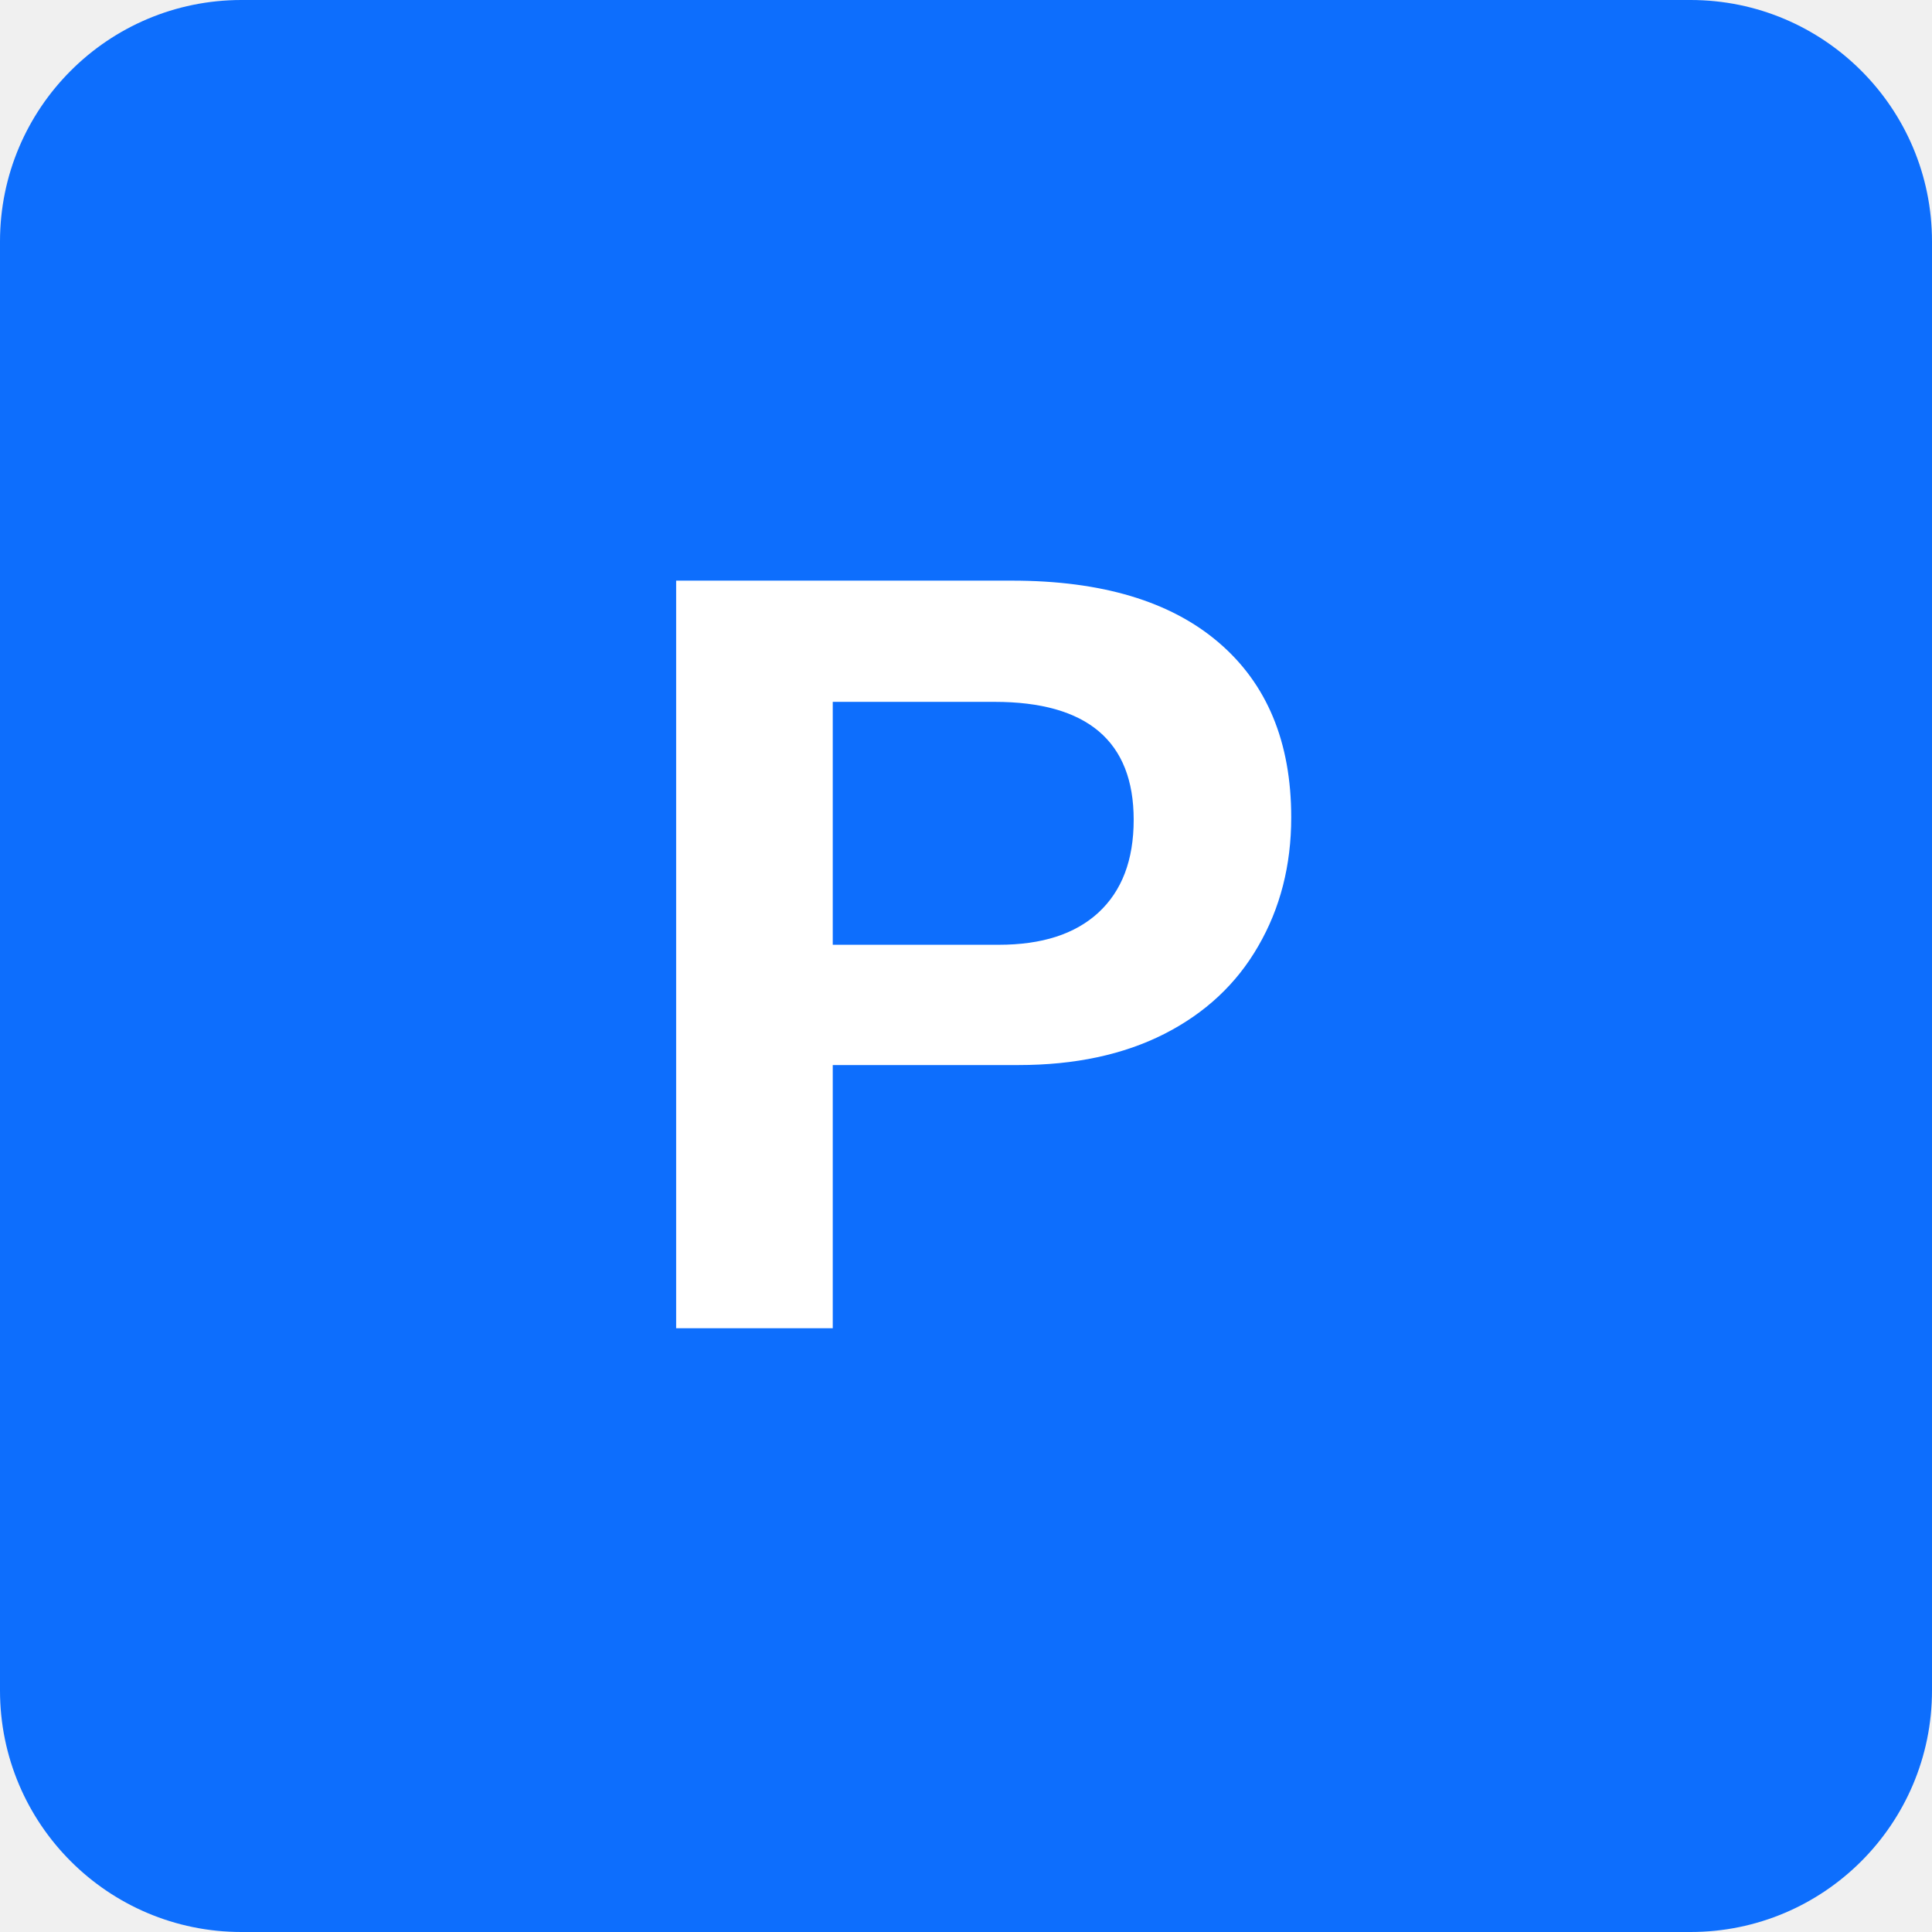
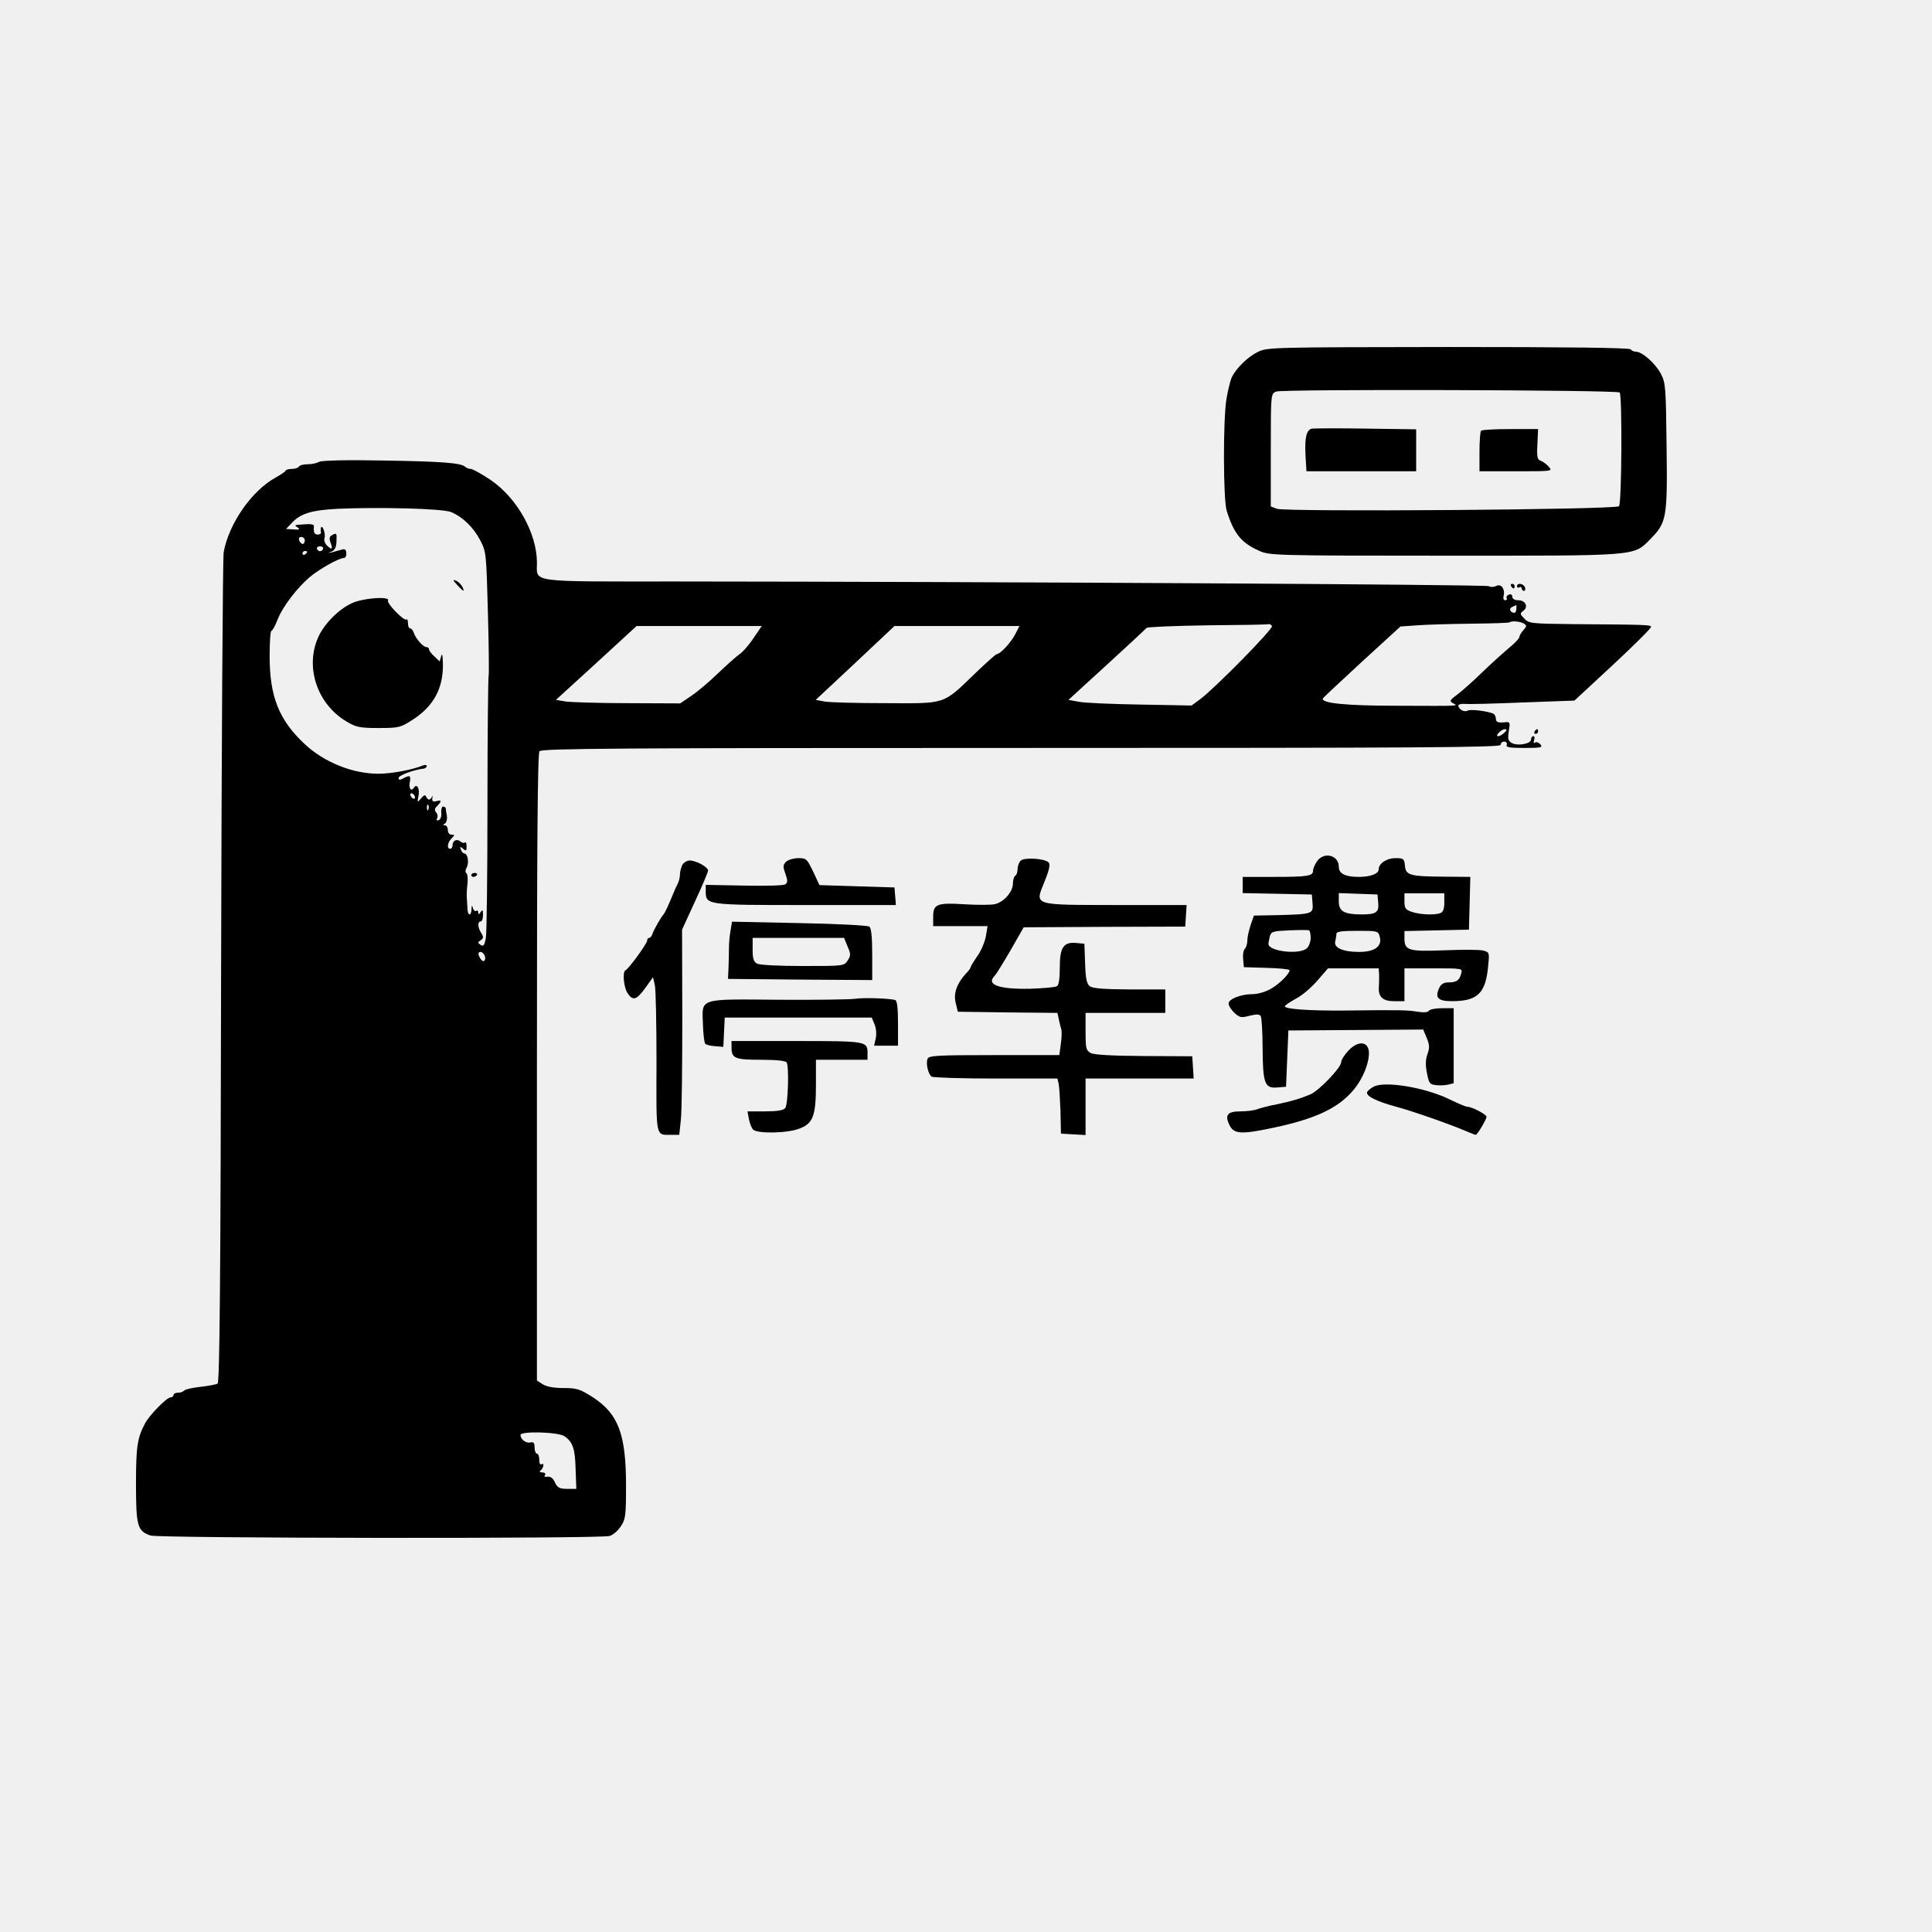
- <svg xmlns="http://www.w3.org/2000/svg" viewBox="0 0 64 64">
-   <rect width="64" height="64" rx="8" fill="#0d6efd" />
-   <text x="32" y="44" font-size="36" font-weight="bold" fill="white" text-anchor="middle" font-family="Arial">P</text>
+ <svg xmlns="http://www.w3.org/2000/svg" version="1.0" width="824pt" height="824pt" viewBox="0 0 824 824" preserveAspectRatio="xMidYMid meet">
+   <g transform="translate(0,824) scale(0.1,-0.1)" fill="#000000" stroke="none">
+     <path d="M5365 6739 c-44 -21 -93 -70 -112 -109 -6 -14 -16 -55 -22 -91 -15 -89 -14 -433 1 -478 31 -98 62 -136 138 -170 44 -20 62 -21 791 -21 835 0 804 -3 878 71 69 70 73 89 69 395 -3 256 -4 271 -25 311 -24 44 -79 93 -106 93 -9 0 -19 5 -22 10 -4 7 -274 10 -778 10 -749 -1 -773 -1 -812 -21z m1543 -173 c11 -12 9 -473 -3 -485 -15 -15 -1422 -25 -1459 -11 l-26 10 0 240 c0 240 0 241 23 250 26 11 1454 7 1465 -4z" />
+     <path d="M5596 6412 c-24 -5 -32 -37 -28 -114 l4 -68 234 0 234 0 0 90 0 89 -213 3 c-118 2 -222 1 -231 0z" />
+     <path d="M6317 6403 c-4 -3 -7 -44 -7 -90 l0 -83 157 0 c155 0 156 0 138 20 -10 11 -25 22 -34 25 -14 4 -17 16 -14 70 l3 65 -118 0 c-65 0 -122 -3 -125 -7z" />
+     <path d="M1360 6270 c-8 -5 -29 -10 -47 -10 -17 0 -35 -4 -38 -10 -3 -5 -17 -10 -30 -10 -13 0 -25 -3 -27 -7 -1 -5 -20 -17 -41 -29 -103 -56 -201 -197 -223 -319 -4 -22 -9 -827 -11 -1789 -2 -1296 -6 -1752 -15 -1757 -6 -4 -39 -10 -74 -14 -35 -4 -66 -11 -69 -16 -4 -5 -15 -9 -26 -9 -10 0 -19 -4 -19 -10 0 -5 -6 -10 -13 -10 -16 0 -89 -75 -108 -110 -33 -62 -39 -98 -39 -258 0 -181 6 -202 62 -221 35 -12 1915 -14 1958 -2 14 4 35 22 47 40 21 31 23 45 23 175 0 220 -33 306 -142 377 -55 35 -68 39 -125 39 -42 0 -72 6 -88 16 l-25 16 0 1336 c0 974 3 1339 11 1348 10 12 348 14 2055 14 1697 0 2044 2 2044 13 0 8 7 14 15 14 9 0 14 -6 11 -14 -4 -10 12 -13 76 -13 70 0 79 2 68 15 -7 8 -17 12 -23 8 -6 -4 -8 0 -4 10 3 10 2 17 -3 17 -6 0 -10 -6 -10 -14 0 -18 -56 -29 -82 -15 -16 9 -18 17 -13 51 6 35 5 39 -11 38 -34 -4 -44 0 -44 14 0 8 -4 17 -9 21 -19 11 -100 22 -112 14 -14 -8 -39 6 -39 22 0 5 12 8 28 7 15 -2 126 1 247 6 l220 8 165 153 c91 85 164 157 162 162 -3 8 -21 9 -329 11 -183 2 -193 3 -212 24 -19 19 -19 22 -4 33 23 17 9 45 -22 45 -15 0 -25 6 -25 15 0 9 -6 12 -15 9 -8 -4 -12 -10 -9 -15 3 -5 0 -9 -7 -9 -6 0 -9 8 -6 19 7 29 -11 53 -31 42 -10 -5 -24 -6 -32 -1 -14 7 -2078 19 -3467 20 -635 0 -593 -6 -593 80 0 126 -85 277 -199 354 -38 25 -75 46 -83 46 -8 0 -18 4 -24 9 -18 17 -100 23 -354 27 -158 3 -261 0 -270 -6z m564 -214 c50 -21 95 -65 124 -120 26 -50 26 -55 33 -311 4 -143 5 -263 3 -267 -2 -4 -5 -249 -5 -545 0 -296 -3 -555 -7 -575 -6 -30 -10 -36 -22 -28 -13 9 -13 11 0 20 12 8 13 13 3 30 -16 24 -17 50 -3 50 6 0 10 12 10 28 0 21 -2 24 -10 12 -7 -11 -10 -11 -10 -2 0 7 -4 11 -9 7 -5 -3 -12 3 -14 12 -4 14 -5 13 -6 -4 0 -13 -4 -23 -8 -23 -5 0 -9 10 -9 23 -1 12 -2 33 -3 47 -1 14 0 42 3 62 2 21 0 40 -5 44 -5 3 -5 13 2 25 10 20 4 59 -11 59 -4 0 -11 7 -14 16 -5 14 -4 15 9 4 13 -11 15 -9 15 10 0 13 -3 20 -7 17 -3 -4 -12 -2 -19 4 -16 13 -34 4 -34 -17 0 -8 -4 -14 -10 -14 -15 0 -12 27 6 44 14 15 14 16 0 16 -9 0 -16 8 -16 20 0 11 -6 20 -12 20 -10 0 -10 2 0 8 7 5 10 19 8 33 -3 13 -5 27 -5 32 -1 4 -6 7 -11 7 -6 0 -9 -12 -8 -26 2 -16 -3 -29 -11 -32 -9 -3 -11 0 -7 7 4 7 3 18 -3 25 -9 11 -8 18 4 29 20 21 19 26 -4 20 -15 -4 -19 0 -17 14 2 10 1 12 -1 6 -3 -7 -8 -13 -13 -13 -5 0 -10 6 -13 13 -3 8 -10 6 -21 -8 -16 -19 -17 -19 -11 12 6 31 -8 53 -20 33 -11 -18 -23 -2 -17 25 5 28 0 30 -29 15 -14 -8 -19 -7 -19 2 0 11 64 35 108 40 6 1 12 6 12 11 0 5 -8 6 -17 2 -43 -18 -133 -35 -189 -35 -110 0 -232 49 -315 127 -109 102 -149 202 -149 374 0 60 3 109 8 109 4 0 16 21 26 48 22 55 81 132 135 179 41 35 126 83 147 83 7 0 12 9 11 21 -1 15 -6 19 -19 15 -10 -3 -28 -8 -40 -11 -20 -5 -21 -4 -3 3 13 6 20 19 20 45 2 32 0 35 -16 26 -15 -7 -16 -14 -9 -34 11 -29 5 -32 -17 -10 -8 9 -12 22 -9 30 3 8 1 25 -4 37 -8 20 -15 11 -11 -14 0 -5 -6 -8 -14 -8 -14 0 -19 11 -16 36 1 7 -14 10 -36 8 -50 -3 -50 -3 -33 -14 11 -8 7 -10 -17 -8 l-33 2 23 24 c38 42 85 56 197 62 175 8 449 1 484 -14z m-624 -121 c0 -8 -4 -15 -9 -15 -5 0 -11 7 -15 15 -3 9 0 15 9 15 8 0 15 -7 15 -15z m78 -36 c-2 -6 -8 -10 -13 -10 -5 0 -11 4 -13 10 -2 6 4 11 13 11 9 0 15 -5 13 -11z m-68 -13 c0 -3 -4 -8 -10 -11 -5 -3 -10 -1 -10 4 0 6 5 11 10 11 6 0 10 -2 10 -4z m5157 -245 c0 -11 -6 -17 -14 -14 -16 6 -17 20 0 26 6 3 13 6 14 6 1 1 1 -8 0 -18z m33 -61 c12 -8 12 -11 -3 -28 -9 -10 -17 -23 -17 -29 0 -6 -21 -28 -47 -49 -26 -22 -77 -68 -113 -103 -36 -35 -82 -76 -103 -92 -34 -25 -36 -29 -20 -38 23 -13 39 -12 -242 -11 -214 0 -321 11 -313 31 2 4 77 74 167 157 l164 150 71 5 c39 3 143 6 231 7 88 1 161 3 164 6 8 7 45 4 61 -6z m-1075 -10 c7 -11 -242 -264 -306 -312 l-37 -27 -218 4 c-121 2 -239 7 -263 12 l-44 8 164 150 c90 82 166 153 169 157 3 4 120 9 260 11 140 1 258 3 262 5 4 1 10 -3 13 -8z m-2213 -54 c-20 -30 -47 -60 -59 -67 -12 -8 -52 -44 -90 -80 -37 -36 -89 -80 -115 -97 l-47 -32 -223 1 c-123 0 -242 4 -265 7 l-42 7 172 157 172 158 267 0 267 0 -37 -54z m1117 17 c-18 -34 -63 -83 -78 -83 -4 0 -45 -37 -91 -81 -141 -136 -122 -129 -382 -128 -123 0 -240 3 -261 7 l-38 7 168 157 168 158 266 0 267 0 -19 -37z m2087 -418 c-8 -8 -20 -15 -26 -15 -16 0 12 29 28 30 10 0 10 -4 -2 -15z m-4646 -276 c0 -6 -4 -7 -10 -4 -5 3 -10 11 -10 16 0 6 5 7 10 4 6 -3 10 -11 10 -16z m57 -51 c-3 -8 -6 -5 -6 6 -1 11 2 17 5 13 3 -3 4 -12 1 -19z m240 -623 c8 -22 -6 -33 -17 -15 -13 20 -12 30 0 30 6 0 13 -7 17 -15z m341 -2051 c35 -24 45 -53 47 -141 l3 -83 -39 0 c-32 0 -41 5 -51 25 -10 23 -21 30 -41 26 -5 -1 -6 3 -2 9 3 5 -2 10 -12 10 -10 0 -14 4 -8 8 13 9 18 35 5 27 -6 -4 -10 4 -10 19 0 14 -4 26 -10 26 -5 0 -10 12 -10 26 0 20 -4 25 -18 22 -18 -5 -42 13 -42 32 0 17 162 13 188 -6z" />
+     <path d="M1949 5746 c29 -31 35 -33 22 -7 -6 10 -18 22 -28 25 -13 5 -11 1 6 -18z" />
+     <path d="M1518 5674 c-58 -18 -132 -87 -161 -152 -57 -128 -4 -286 122 -360 41 -24 56 -27 136 -27 86 0 93 2 143 34 91 58 133 135 131 240 -1 36 -3 48 -7 33 l-7 -23 -22 21 c-13 11 -23 25 -23 30 0 6 -5 10 -11 10 -14 0 -46 36 -54 61 -4 11 -11 19 -16 19 -5 0 -9 10 -9 22 0 12 -3 19 -6 16 -9 -10 -87 70 -79 81 9 16 -80 13 -137 -5z" />
+     <path d="M2010 4508 c0 -4 4 -8 9 -8 6 0 12 4 15 8 3 5 -1 9 -9 9 -8 0 -15 -4 -15 -9z" />
+     <path d="M6445 5740 c3 -5 8 -10 11 -10 2 0 4 5 4 10 0 6 -5 10 -11 10 -5 0 -7 -4 -4 -10z" />
+     <path d="M6470 5739 c0 -5 5 -7 10 -4 6 3 10 1 10 -4 0 -6 4 -11 10 -11 5 0 7 7 4 15 -7 17 -34 21 -34 4z" />
+     <path d="M6545 5120 c-3 -5 -1 -10 4 -10 6 0 11 5 11 10 0 6 -2 10 -4 10 -3 0 -8 -4 -11 -10z" />
+     <path d="M5616 4565 c-9 -13 -16 -31 -16 -39 0 -22 -23 -26 -166 -26 l-134 0 0 -35 0 -34 148 -3 147 -3 3 -37 c4 -46 -1 -47 -146 -51 l-104 -2 -14 -40 c-7 -22 -14 -51 -14 -65 0 -15 -5 -31 -11 -37 -6 -6 -9 -26 -7 -44 l3 -34 98 -3 c53 -1 97 -6 97 -10 0 -16 -47 -62 -83 -81 -21 -12 -54 -21 -74 -21 -51 0 -103 -21 -103 -40 0 -9 11 -27 25 -40 22 -20 28 -22 65 -12 29 7 42 7 47 -2 4 -6 8 -67 8 -136 1 -151 9 -173 63 -168 l37 3 5 120 5 120 287 2 288 2 15 -36 c12 -29 13 -42 3 -69 -8 -23 -9 -47 -2 -81 8 -43 12 -48 38 -51 15 -2 39 -1 52 2 l24 6 0 160 0 160 -49 0 c-28 0 -53 -5 -57 -11 -4 -7 -21 -8 -48 -4 -42 7 -71 8 -316 5 -146 -1 -250 6 -250 18 0 4 21 18 46 32 26 13 67 48 92 77 l46 53 108 0 108 0 2 -27 c0 -16 0 -38 -1 -50 -4 -44 16 -63 64 -63 l45 0 0 70 0 70 124 0 c124 0 124 0 118 -22 -7 -29 -20 -38 -55 -38 -19 0 -31 -7 -39 -24 -19 -42 -5 -56 55 -56 109 0 144 34 154 151 6 57 5 58 -22 65 -16 4 -89 4 -164 1 -153 -6 -171 -1 -171 51 l0 31 138 3 137 3 3 113 3 112 -113 1 c-146 1 -162 6 -166 47 -3 30 -6 32 -41 32 -37 0 -71 -23 -71 -48 0 -19 -36 -32 -85 -32 -58 0 -85 14 -85 43 0 51 -65 66 -94 22z m262 -174 c4 -42 -8 -51 -70 -51 -75 0 -98 13 -98 55 l0 36 83 -3 82 -3 3 -34z m282 0 c0 -26 -5 -41 -16 -45 -25 -10 -88 -7 -123 5 -27 9 -31 16 -31 45 l0 34 85 0 85 0 0 -39z m-570 -151 c0 -16 -7 -36 -16 -44 -29 -29 -164 -14 -164 18 0 6 3 21 6 33 6 20 13 22 83 25 42 2 79 2 84 0 4 -2 7 -16 7 -32z m295 3 c10 -40 -23 -63 -89 -63 -68 0 -109 18 -101 45 2 11 5 26 5 33 0 9 25 12 89 12 88 0 89 0 96 -27z" />
+     <path d="M3351 4563 c-12 -13 -12 -21 -1 -50 10 -29 10 -37 -1 -45 -8 -5 -85 -7 -176 -5 l-163 3 0 -26 c0 -60 -1 -60 424 -60 l387 0 -3 38 -3 37 -160 5 -160 5 -27 58 c-27 55 -29 57 -65 57 -22 -1 -44 -8 -52 -17z" />
+     <path d="M4353 4569 c-7 -7 -13 -23 -13 -35 0 -13 -4 -26 -10 -29 -5 -3 -10 -19 -10 -34 0 -34 -38 -78 -76 -87 -14 -4 -72 -4 -127 -1 -121 8 -137 1 -137 -53 l0 -40 116 0 116 0 -7 -42 c-4 -24 -20 -62 -36 -85 -16 -23 -29 -44 -29 -48 0 -3 -8 -15 -19 -26 -40 -43 -55 -85 -45 -126 l9 -38 212 -3 213 -2 6 -28 c3 -15 8 -35 11 -44 2 -10 1 -38 -3 -63 l-6 -45 -278 0 c-244 0 -279 -2 -284 -16 -8 -20 3 -67 18 -76 6 -4 129 -8 273 -8 l263 0 5 -22 c3 -13 6 -66 8 -118 l2 -95 53 -3 52 -3 0 120 0 121 231 0 230 0 -3 48 -3 47 -206 1 c-135 1 -213 5 -227 13 -20 11 -22 20 -22 91 l0 80 170 0 170 0 0 50 0 50 -152 0 c-110 1 -158 4 -170 14 -13 10 -18 32 -20 97 l-3 84 -33 3 c-56 6 -72 -18 -72 -104 0 -47 -4 -76 -12 -80 -7 -5 -58 -9 -113 -11 -133 -3 -191 17 -153 55 7 7 37 56 68 109 l56 98 344 2 345 1 3 46 3 46 -298 0 c-363 1 -350 -4 -308 100 21 52 25 74 17 82 -17 17 -105 22 -119 7z" />
+     <path d="M2910 4551 c-5 -11 -10 -29 -10 -40 0 -12 -4 -29 -9 -39 -5 -9 -14 -29 -20 -44 -18 -45 -36 -83 -41 -88 -10 -10 -41 -65 -47 -82 -3 -10 -9 -18 -14 -18 -5 0 -9 -5 -9 -12 0 -12 -79 -121 -92 -126 -14 -6 -8 -72 8 -97 23 -35 38 -31 76 21 l33 46 8 -34 c4 -18 7 -166 7 -329 -1 -328 -5 -309 64 -309 l33 0 7 65 c4 36 6 233 6 438 l-1 372 55 120 c31 66 56 126 56 132 0 15 -51 43 -79 43 -11 0 -25 -9 -31 -19z" />
+     <path d="M3116 4272 c-4 -20 -7 -55 -7 -77 0 -22 -1 -60 -2 -85 l-2 -45 308 -3 307 -2 0 109 c0 75 -4 112 -12 119 -8 5 -134 12 -300 15 l-286 6 -6 -37z m499 -69 c14 -32 14 -38 0 -60 -15 -23 -18 -23 -191 -23 -102 0 -183 4 -195 10 -15 8 -19 22 -19 60 l0 50 195 0 195 0 15 -37z" />
+     <path d="M3645 3980 c-22 -3 -168 -5 -325 -4 -344 3 -326 8 -322 -104 1 -42 6 -80 10 -84 4 -4 23 -9 42 -10 l35 -3 3 63 3 62 313 0 314 0 12 -29 c7 -17 9 -43 5 -60 l-7 -31 51 0 51 0 0 95 c0 68 -4 97 -12 100 -26 7 -134 11 -173 5z" />
+     <path d="M3120 3772 c0 -46 15 -52 126 -52 62 0 105 -4 109 -11 11 -17 6 -181 -6 -195 -8 -10 -36 -14 -86 -14 l-75 0 6 -32 c3 -17 11 -37 17 -45 17 -19 148 -17 200 4 57 22 69 55 69 188 l0 105 110 0 110 0 0 28 c0 51 -3 52 -302 52 l-278 0 0 -28z" />
+     <path d="M5751 3759 c-17 -18 -31 -40 -31 -50 0 -22 -94 -120 -130 -136 -42 -18 -82 -30 -145 -43 -33 -6 -70 -16 -83 -21 -13 -5 -45 -9 -71 -9 -57 0 -69 -16 -46 -61 19 -36 50 -38 190 -8 173 37 269 81 334 156 43 48 74 126 69 170 -5 43 -48 44 -87 2z" />
+     <path d="M5858 3605 c-16 -9 -28 -20 -28 -25 0 -17 43 -38 124 -60 77 -21 225 -73 298 -104 21 -9 39 -16 42 -16 7 0 46 66 46 77 0 10 -63 43 -83 43 -6 0 -39 14 -72 30 -105 52 -280 81 -327 55z" />
+   </g>
</svg>
